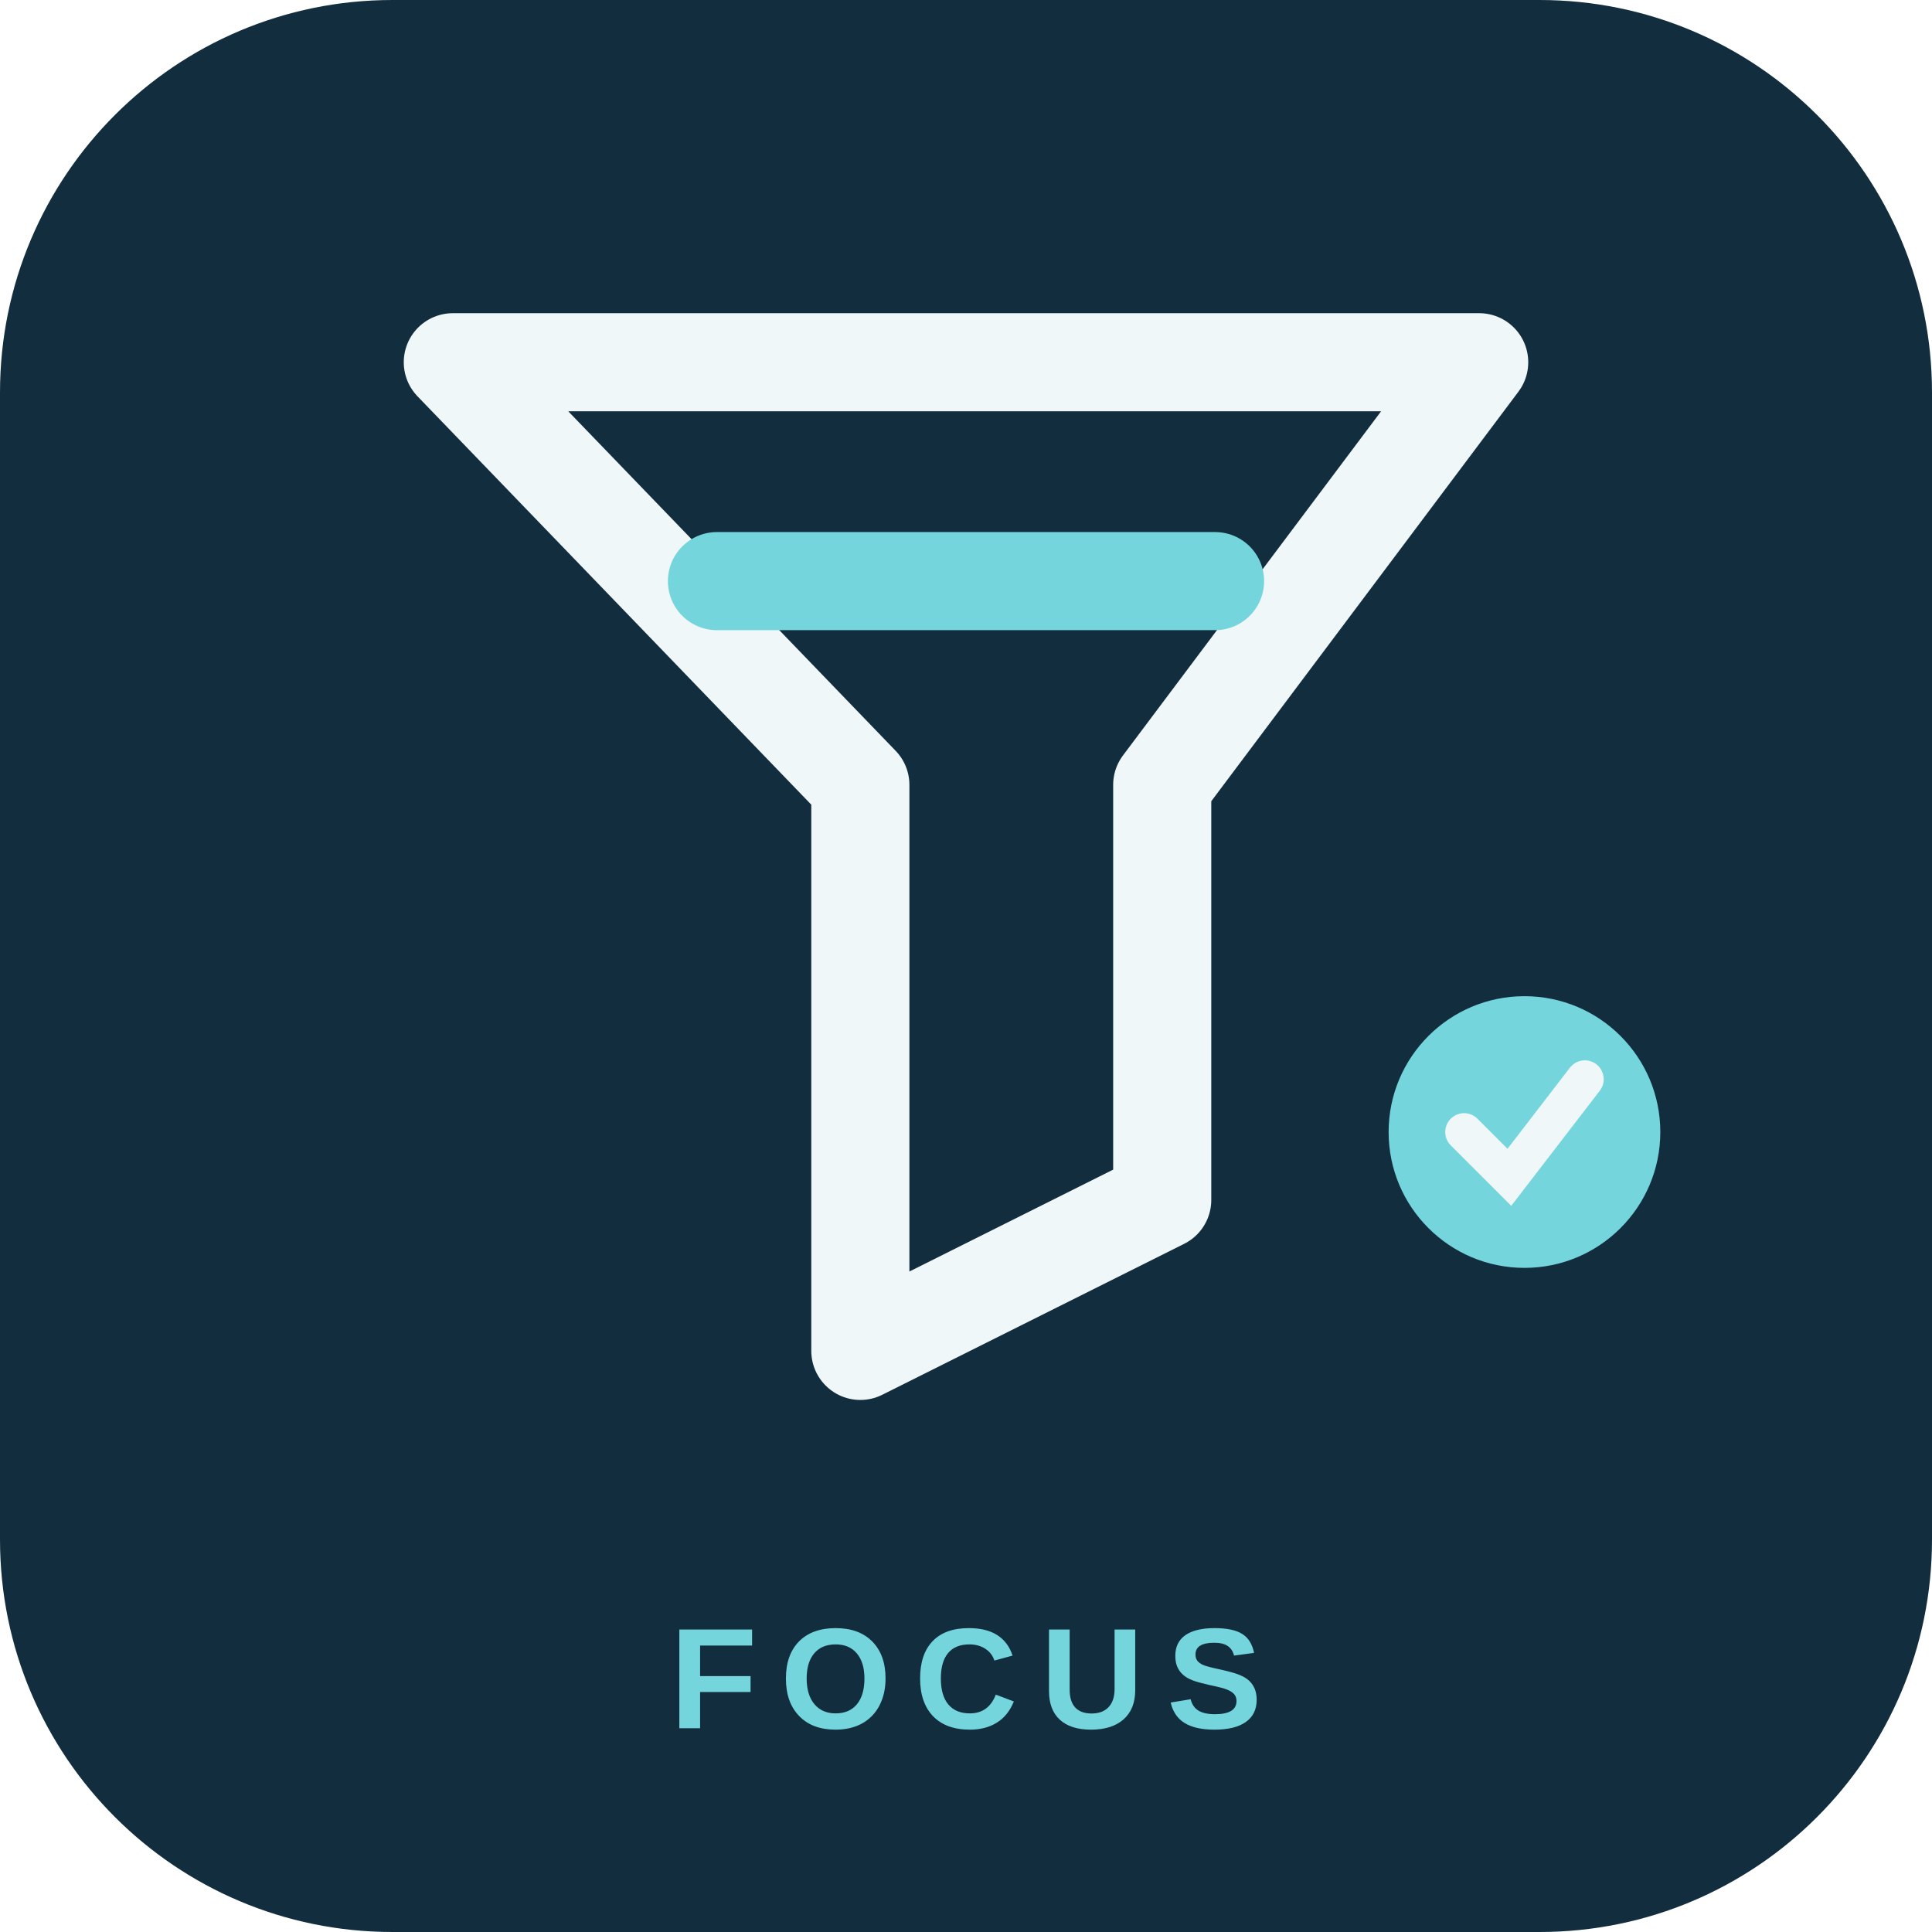
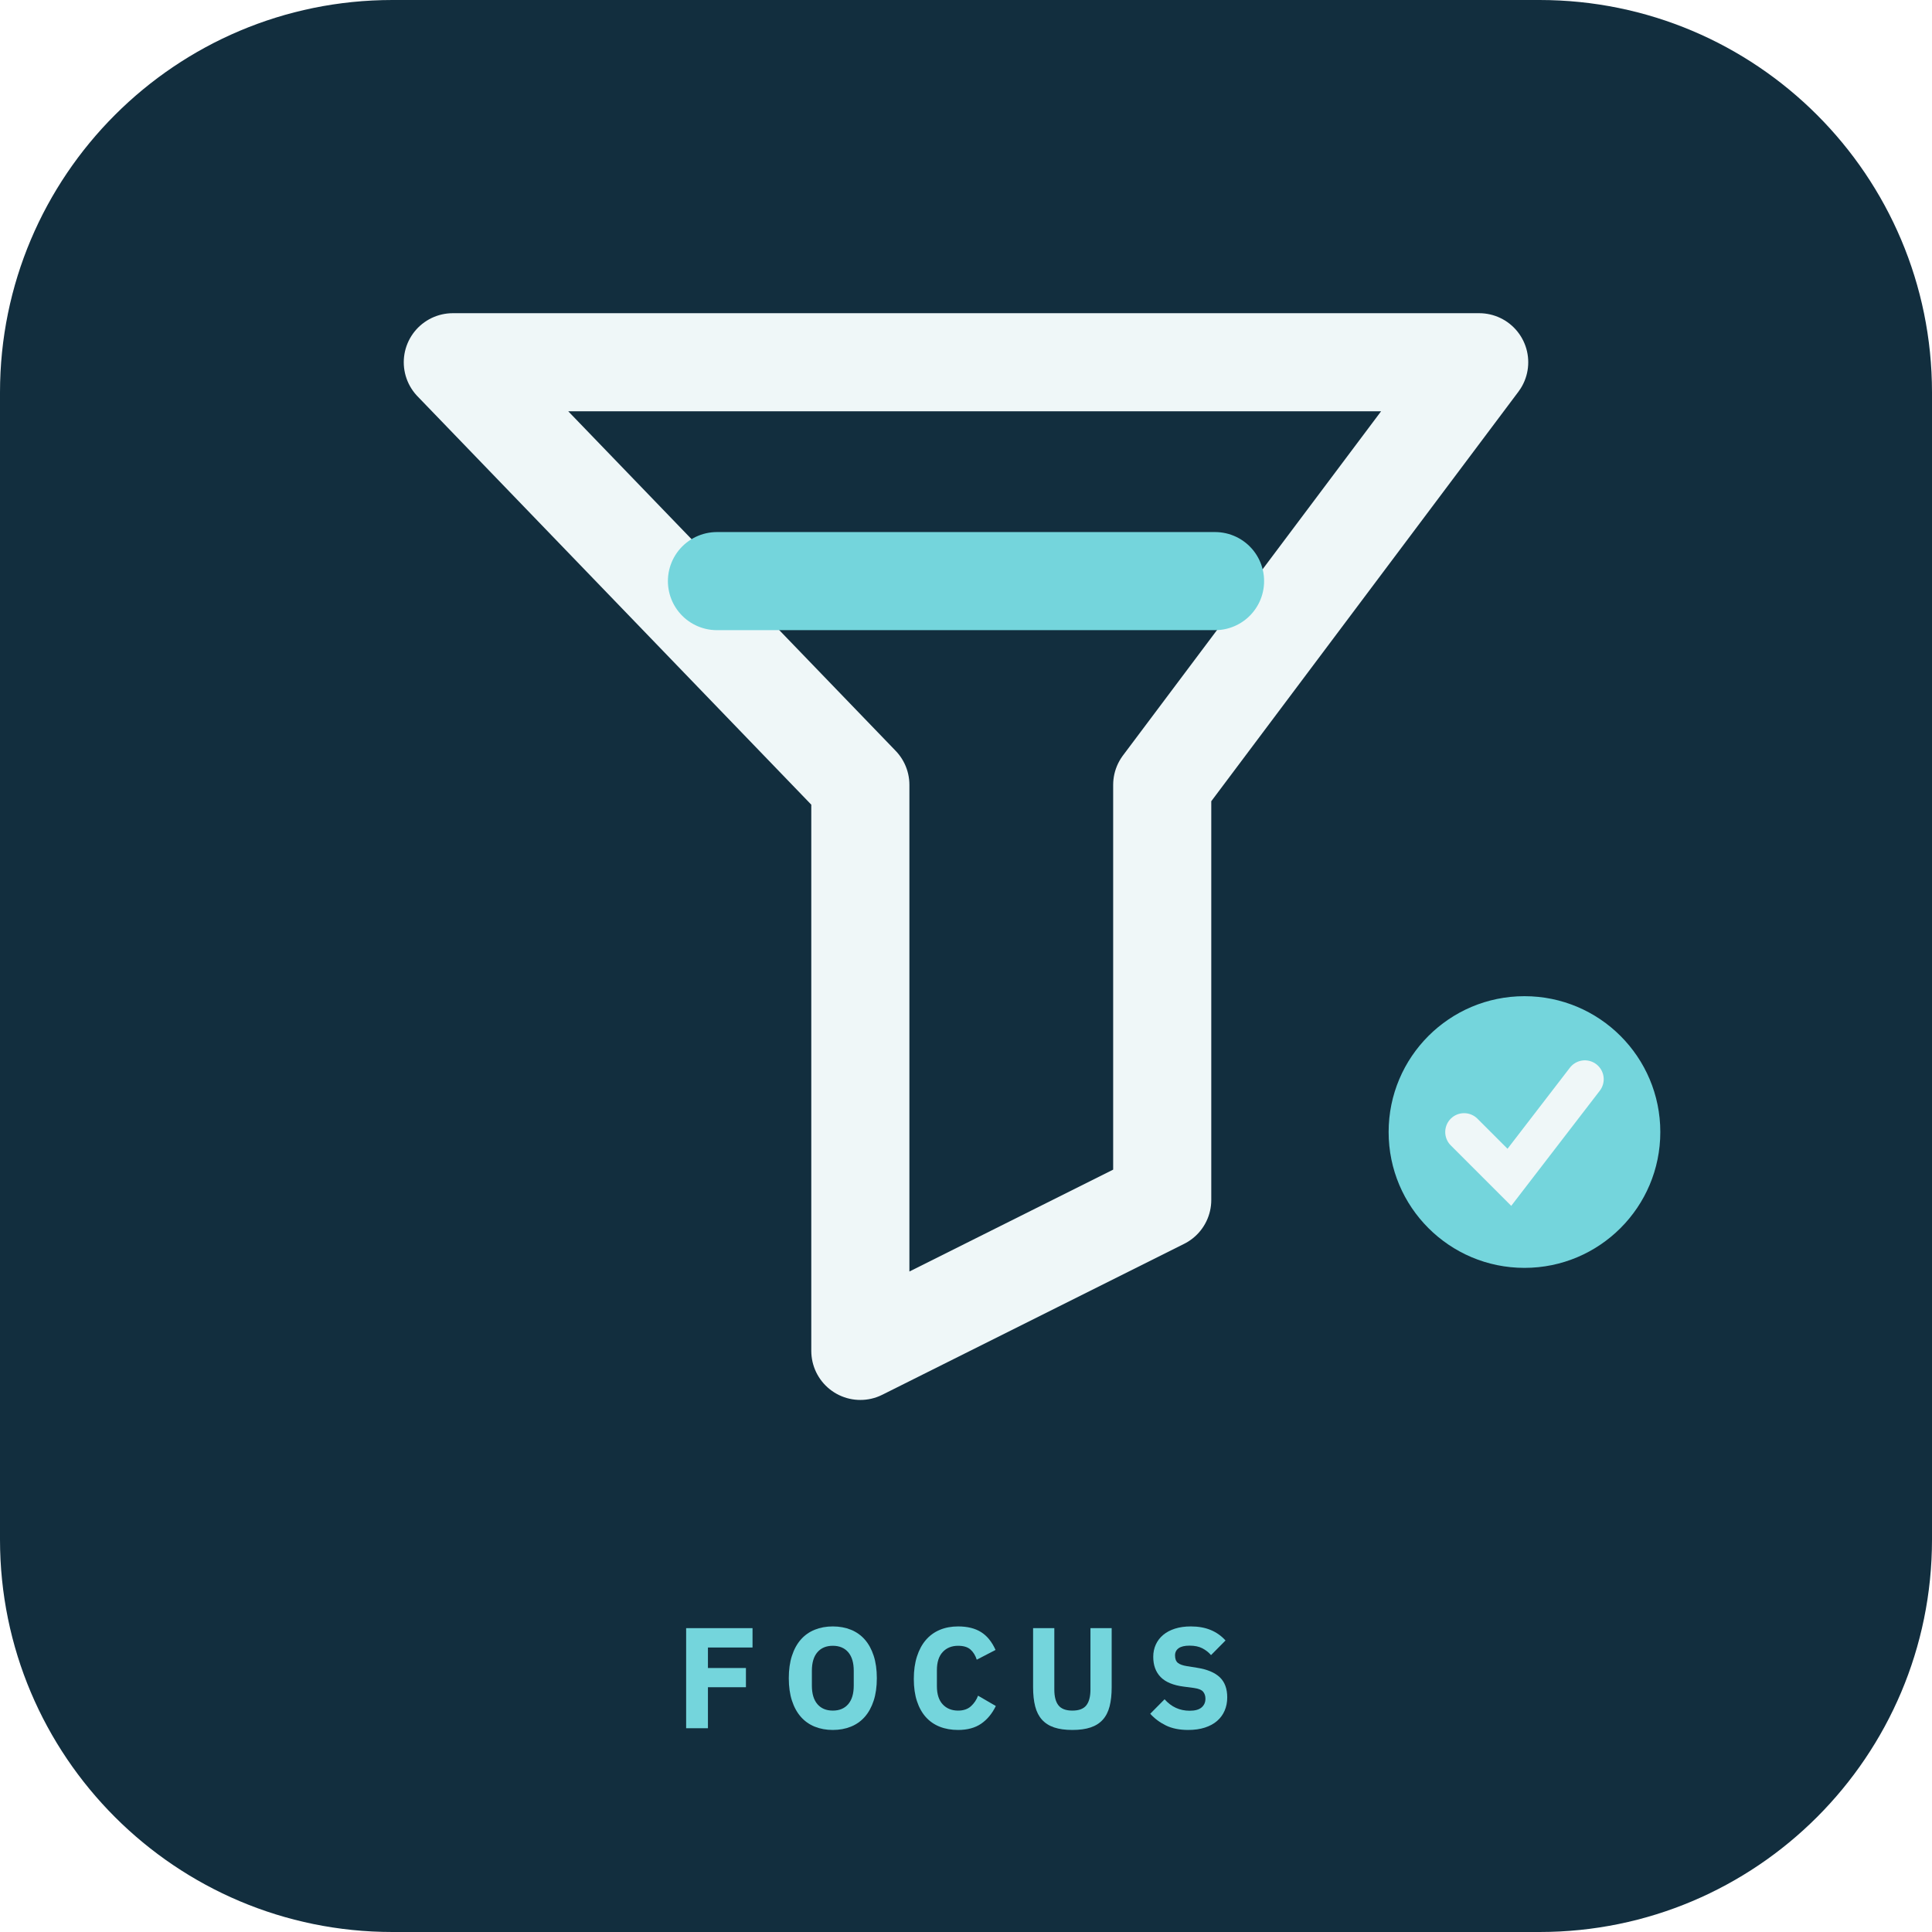
<svg xmlns="http://www.w3.org/2000/svg" width="256" height="256" viewBox="0 0 256 256" role="img" style="color:#122e3e;--accent:#74d5dc">
  <rect width="256" height="256" rx="52" fill="#122e3e" />
  <g style="color:#eff7f8;--accent:#74d5dc" transform="translate(6,-16)">
    <path d="M54 64H190L148 120V175L108 195V120Z" fill="none" stroke="currentColor" stroke-width="13" stroke-linejoin="round" />
    <path d="M89 93H155" stroke="#74d5dc" stroke-width="13" stroke-linecap="round" />
    <circle cx="196" cy="166" r="18" fill="#74d5dc" />
    <path d="M188 166L194 172L204 159" fill="none" stroke="currentColor" stroke-width="5" stroke-linecap="round" />
  </g>
-   <text x="128" y="229" text-anchor="middle" fill="#74d5dc" font-family="Arial,sans-serif" font-size="19" font-weight="700" letter-spacing="3">FOCUS</text>
+   <g aria-label="FOCUS" fill="#74d5dc" opacity="1" transform="translate(89.454 229.0) scale(0.019 -0.019)">
+     <path transform="translate(0 0)" d="M77 0V698H540V563H229V420H494V286H229V0Z" />
+     <path transform="translate(742.8947 0)" d="M357 -12Q288 -12 231.0 11.0Q174 34 134.0 79.5Q94 125 72.0 192.5Q50 260 50 349Q50 438 72.0 505.5Q94 573 134.0 618.5Q174 664 231.0 687.0Q288 710 357 710Q426 710 483.0 687.0Q540 664 580.0 618.5Q620 573 642.0 505.5Q664 438 664 349Q664 260 642.0 192.5Q620 125 580.0 79.5Q540 34 483.0 11.0Q426 -12 357 -12ZM357 123Q426 123 464.5 168.0Q503 213 503 297V401Q503 485 464.5 530.0Q426 575 357 575Q288 575 249.5 530.0Q211 485 211 401V297Q211 213 249.5 168.0Q288 123 357 123Z" />
+     <path transform="translate(1614.789 0)" d="M359 -12Q288 -12 231.0 10.5Q174 33 134.0 77.5Q94 122 72.0 188.5Q50 255 50 344Q50 432 72.0 500.5Q94 569 134.0 615.5Q174 662 231.0 686.0Q288 710 359 710Q456 710 519.0 670.5Q582 631 620 546L489 478Q475 522 445.5 548.5Q416 575 359 575Q292 575 251.5 531.5Q211 488 211 405V293Q211 210 251.5 166.5Q292 123 359 123Q415 123 448.5 153.5Q482 184 498 227L622 155Q583 75 519.5 31.5Q456 -12 359 -12Z" />
+     <path transform="translate(2423.684 0)" d="M221 698V270Q221 196 250.0 159.5Q279 123 347 123Q415 123 444.0 159.5Q473 196 473 270V698H621V286Q621 209 606.5 152.5Q592 96 559.0 59.5Q526 23 474.0 5.5Q422 -12 347 -12Q272 -12 220.0 5.5Q168 23 135.0 59.5Q102 96 87.5 152.5Q73 209 73 286V698Z" />
+     <path transform="translate(3275.579 0)" d="M303 -12Q211 -12 147.0 19.5Q83 51 38 101L138 202Q209 122 313 122Q369 122 396.0 145.0Q423 168 423 206Q423 235 407.0 254.5Q391 274 342 281L273 290Q162 304 110.5 357.0Q59 410 59 498Q59 545 77.0 584.0Q95 623 128.5 651.0Q162 679 210.5 694.5Q259 710 321 710Q400 710 460.0 685.0Q520 660 563 612L462 510Q437 539 401.5 557.5Q366 576 312 576Q261 576 236.0 558.0Q211 540 211 508Q211 472 230.5 456.0Q250 440 294 433L363 422Q471 405 523.0 355.5Q575 306 575 215Q575 165 557.0 123.0Q539 81 504.5 51.0Q470 21 419.0 4.5Q368 -12 303 -12Z" />
+   </g>
</svg>
